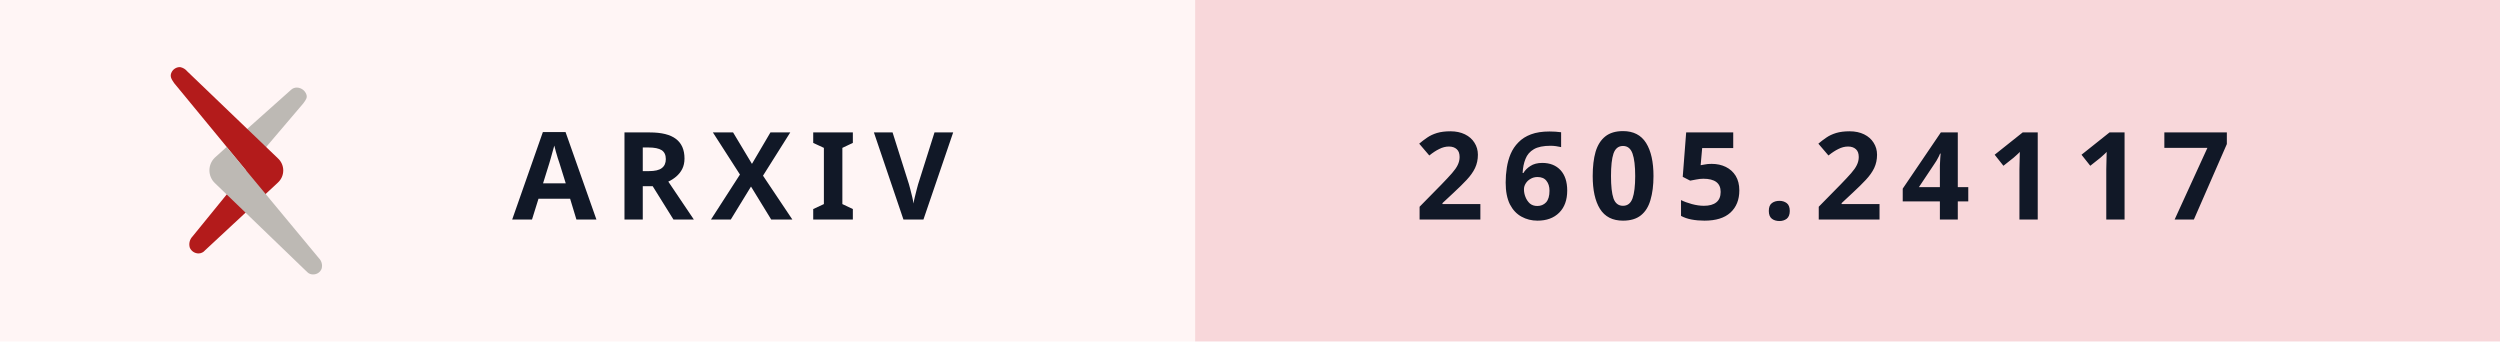
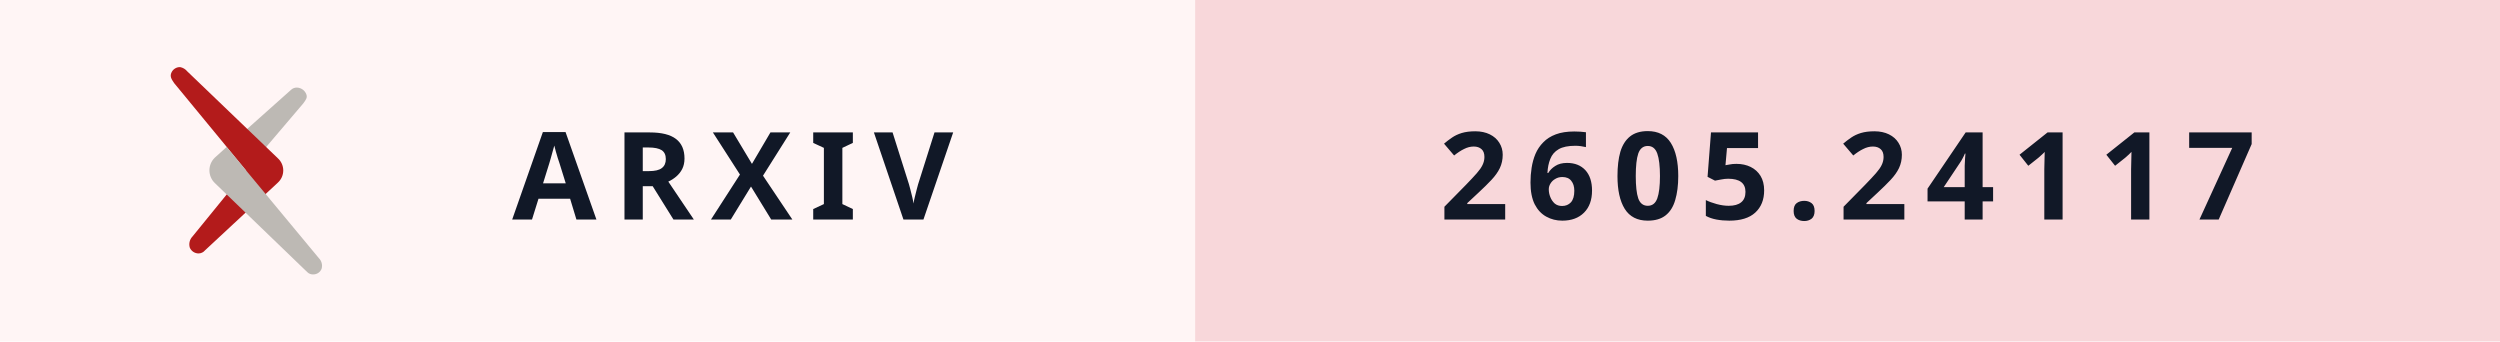
<svg xmlns="http://www.w3.org/2000/svg" width="205" height="28" viewBox="0 0 205 28">
  <rect width="98" height="28" fill="#fff5f5" />
  <rect x="98" width="107" height="28" fill="#f8d7da" />
  <g transform="translate(14 5.5) scale(0.7004821)">
    <g id="tiny">
      <path d="M573.549,280.916l2.266,2.738,6.674-7.84c.353-.47.52-.717.353-1.117a1.218,1.218,0,0,0-1.061-.748h0a.953.953,0,0,0-.712.262Z" transform="translate(-566.984 -271.548)" fill="#bdb9b4" />
      <path d="M579.525,282.225l-10.606-10.174a1.413,1.413,0,0,0-.834-.5,1.09,1.09,0,0,0-1.027.66c-.167.4-.047.681.319,1.206l8.44,10.242h0l-6.282,7.716a1.336,1.336,0,0,0-.323,1.3,1.114,1.114,0,0,0,1.04.69A.992.992,0,0,0,571,293l8.519-7.92A1.924,1.924,0,0,0,579.525,282.225Z" transform="translate(-566.984 -271.548)" fill="#b31b1b" />
      <path d="M584.32,293.912l-8.525-10.275,0,0L573.53,280.9l-1.389,1.254a2.063,2.063,0,0,0,0,2.965l10.812,10.419a.925.925,0,0,0,.742.282,1.039,1.039,0,0,0,.953-.667A1.261,1.261,0,0,0,584.32,293.912Z" transform="translate(-566.984 -271.548)" fill="#bdb9b4" />
    </g>
  </g>
  <text x="42" y="18" fill="#111827" font-family="Verdana, Geneva, sans-serif" font-size="10" font-weight="700" letter-spacing="1.4">ARXIV</text>
-   <text x="116" y="18" fill="#111827" font-family="Verdana, Geneva, sans-serif" font-size="10" font-weight="700" letter-spacing="1.4">2605.24117</text>
+   <text x="151.5" y="18" fill="#111827" font-family="Verdana, Geneva, sans-serif" font-size="10" font-weight="700" letter-spacing="1.4" text-anchor="middle">2605.24117</text>
</svg>
